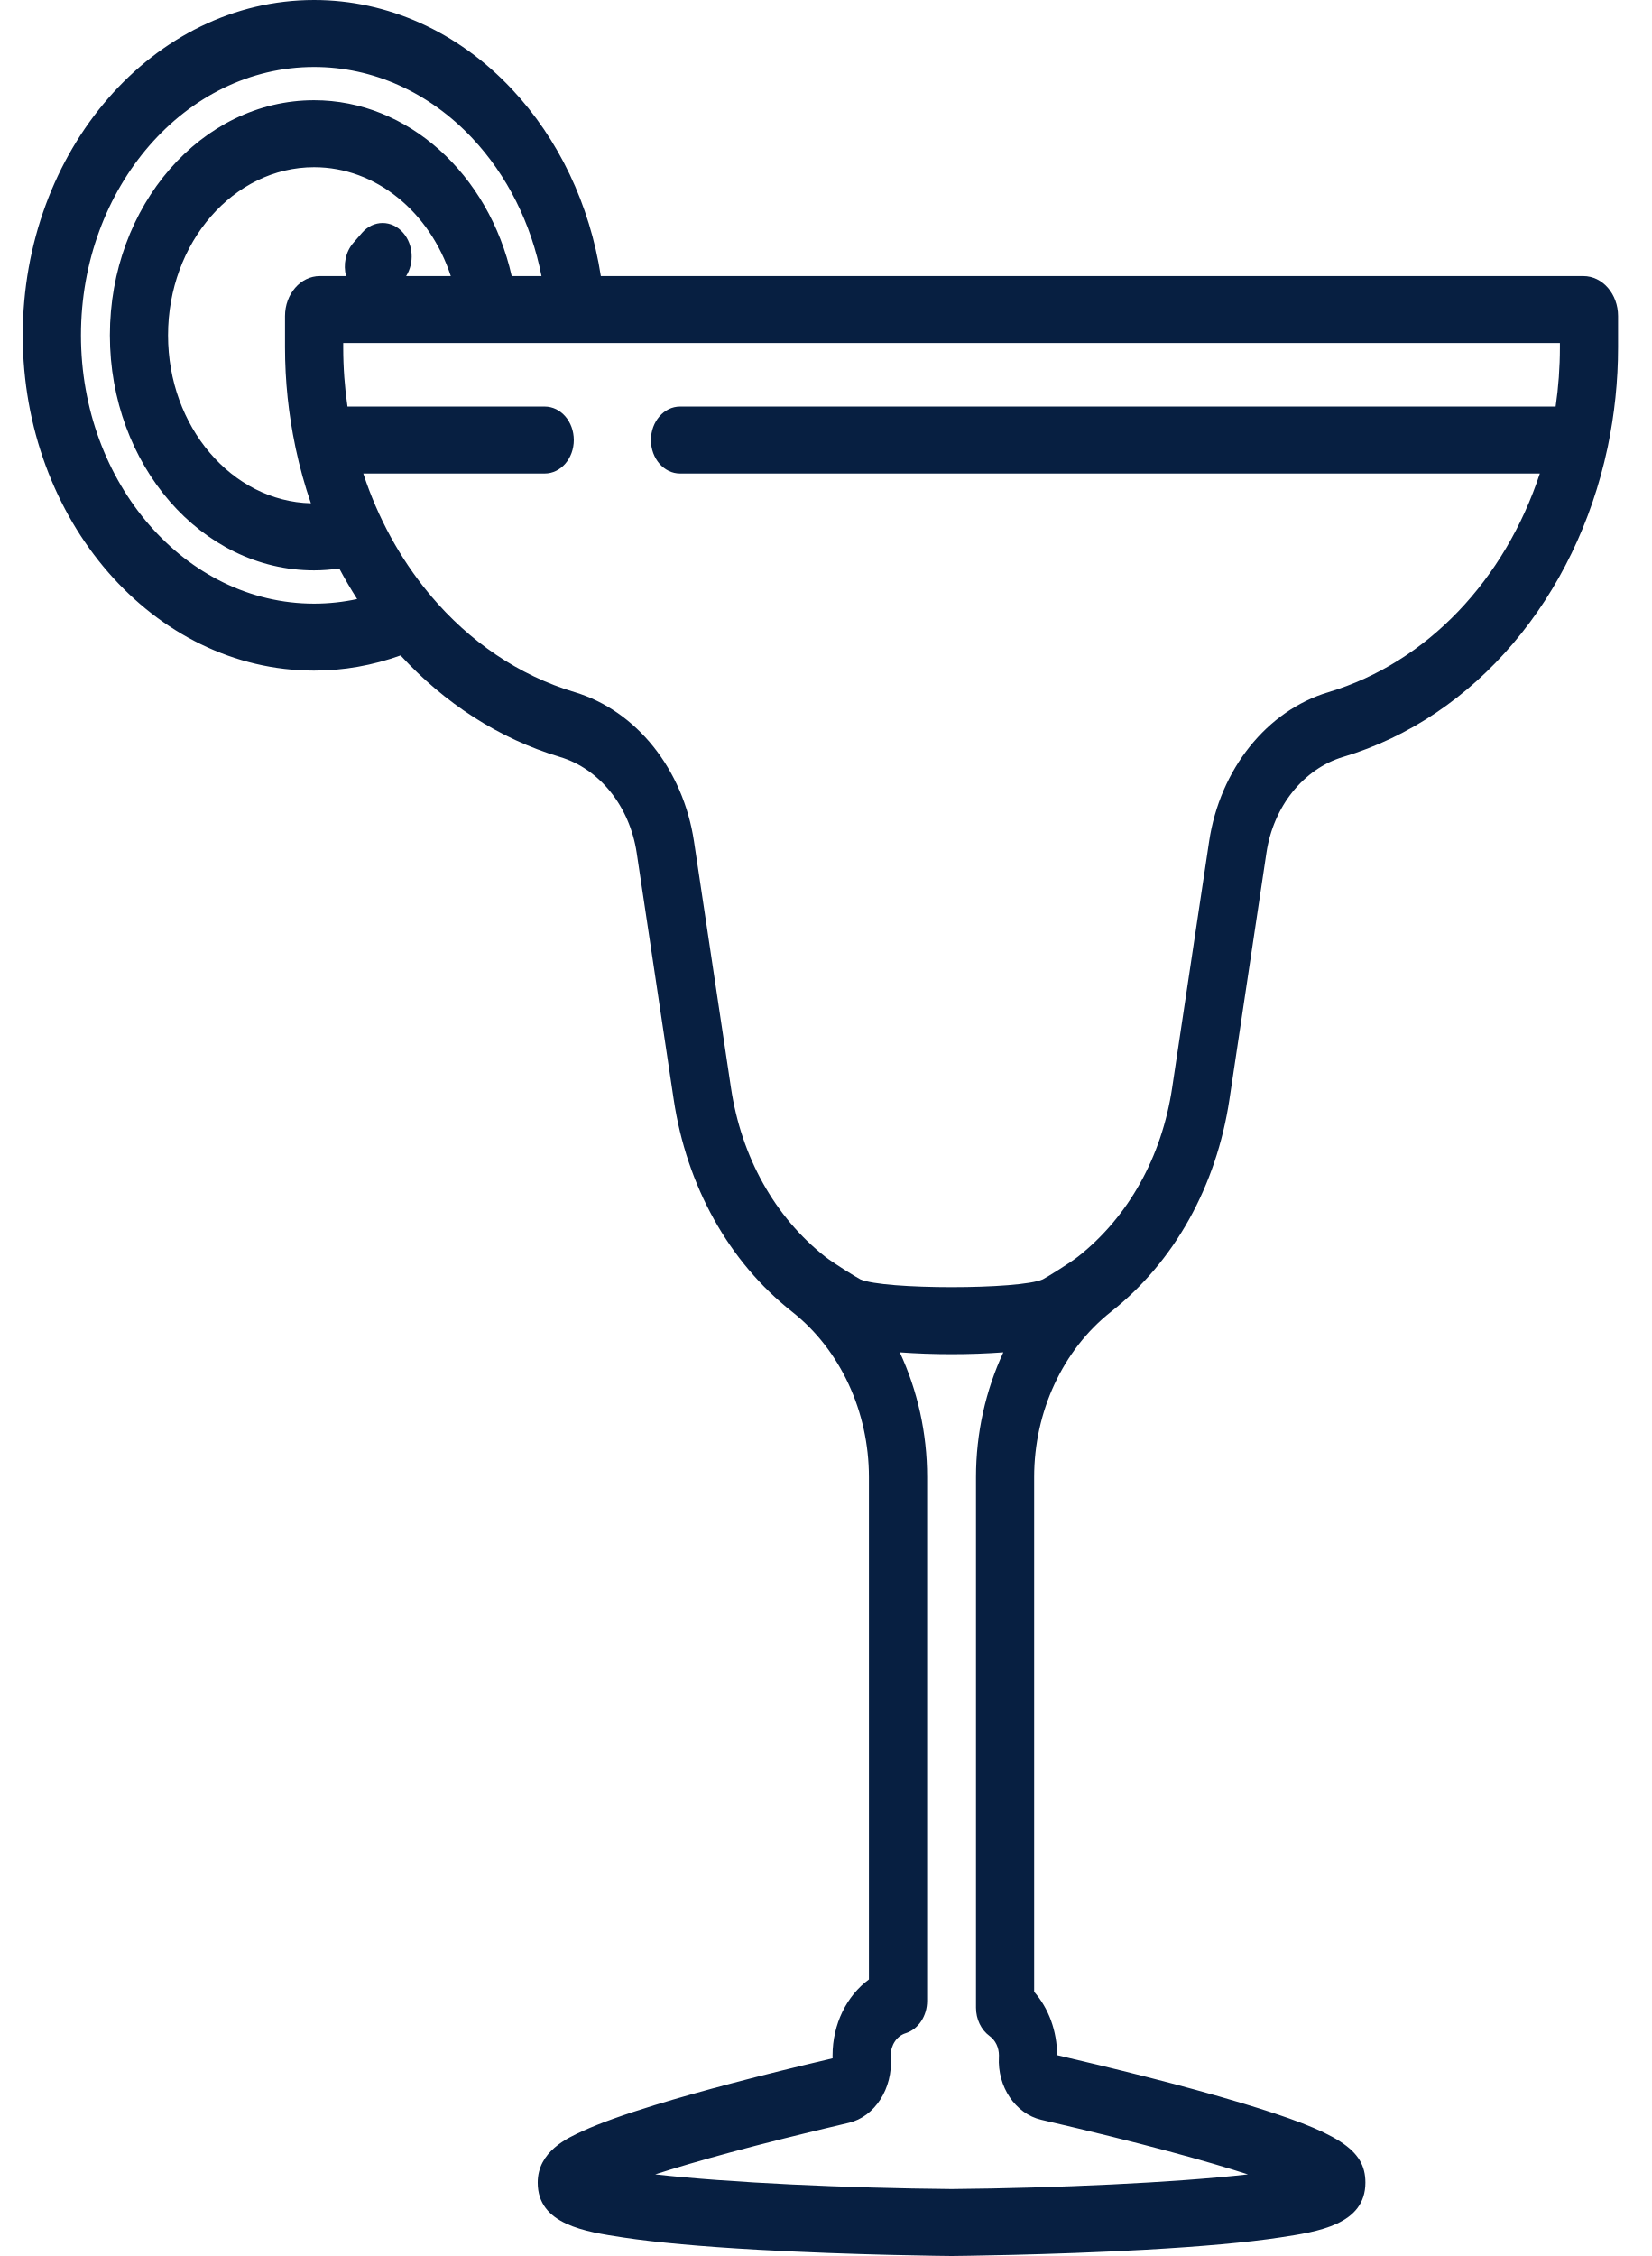
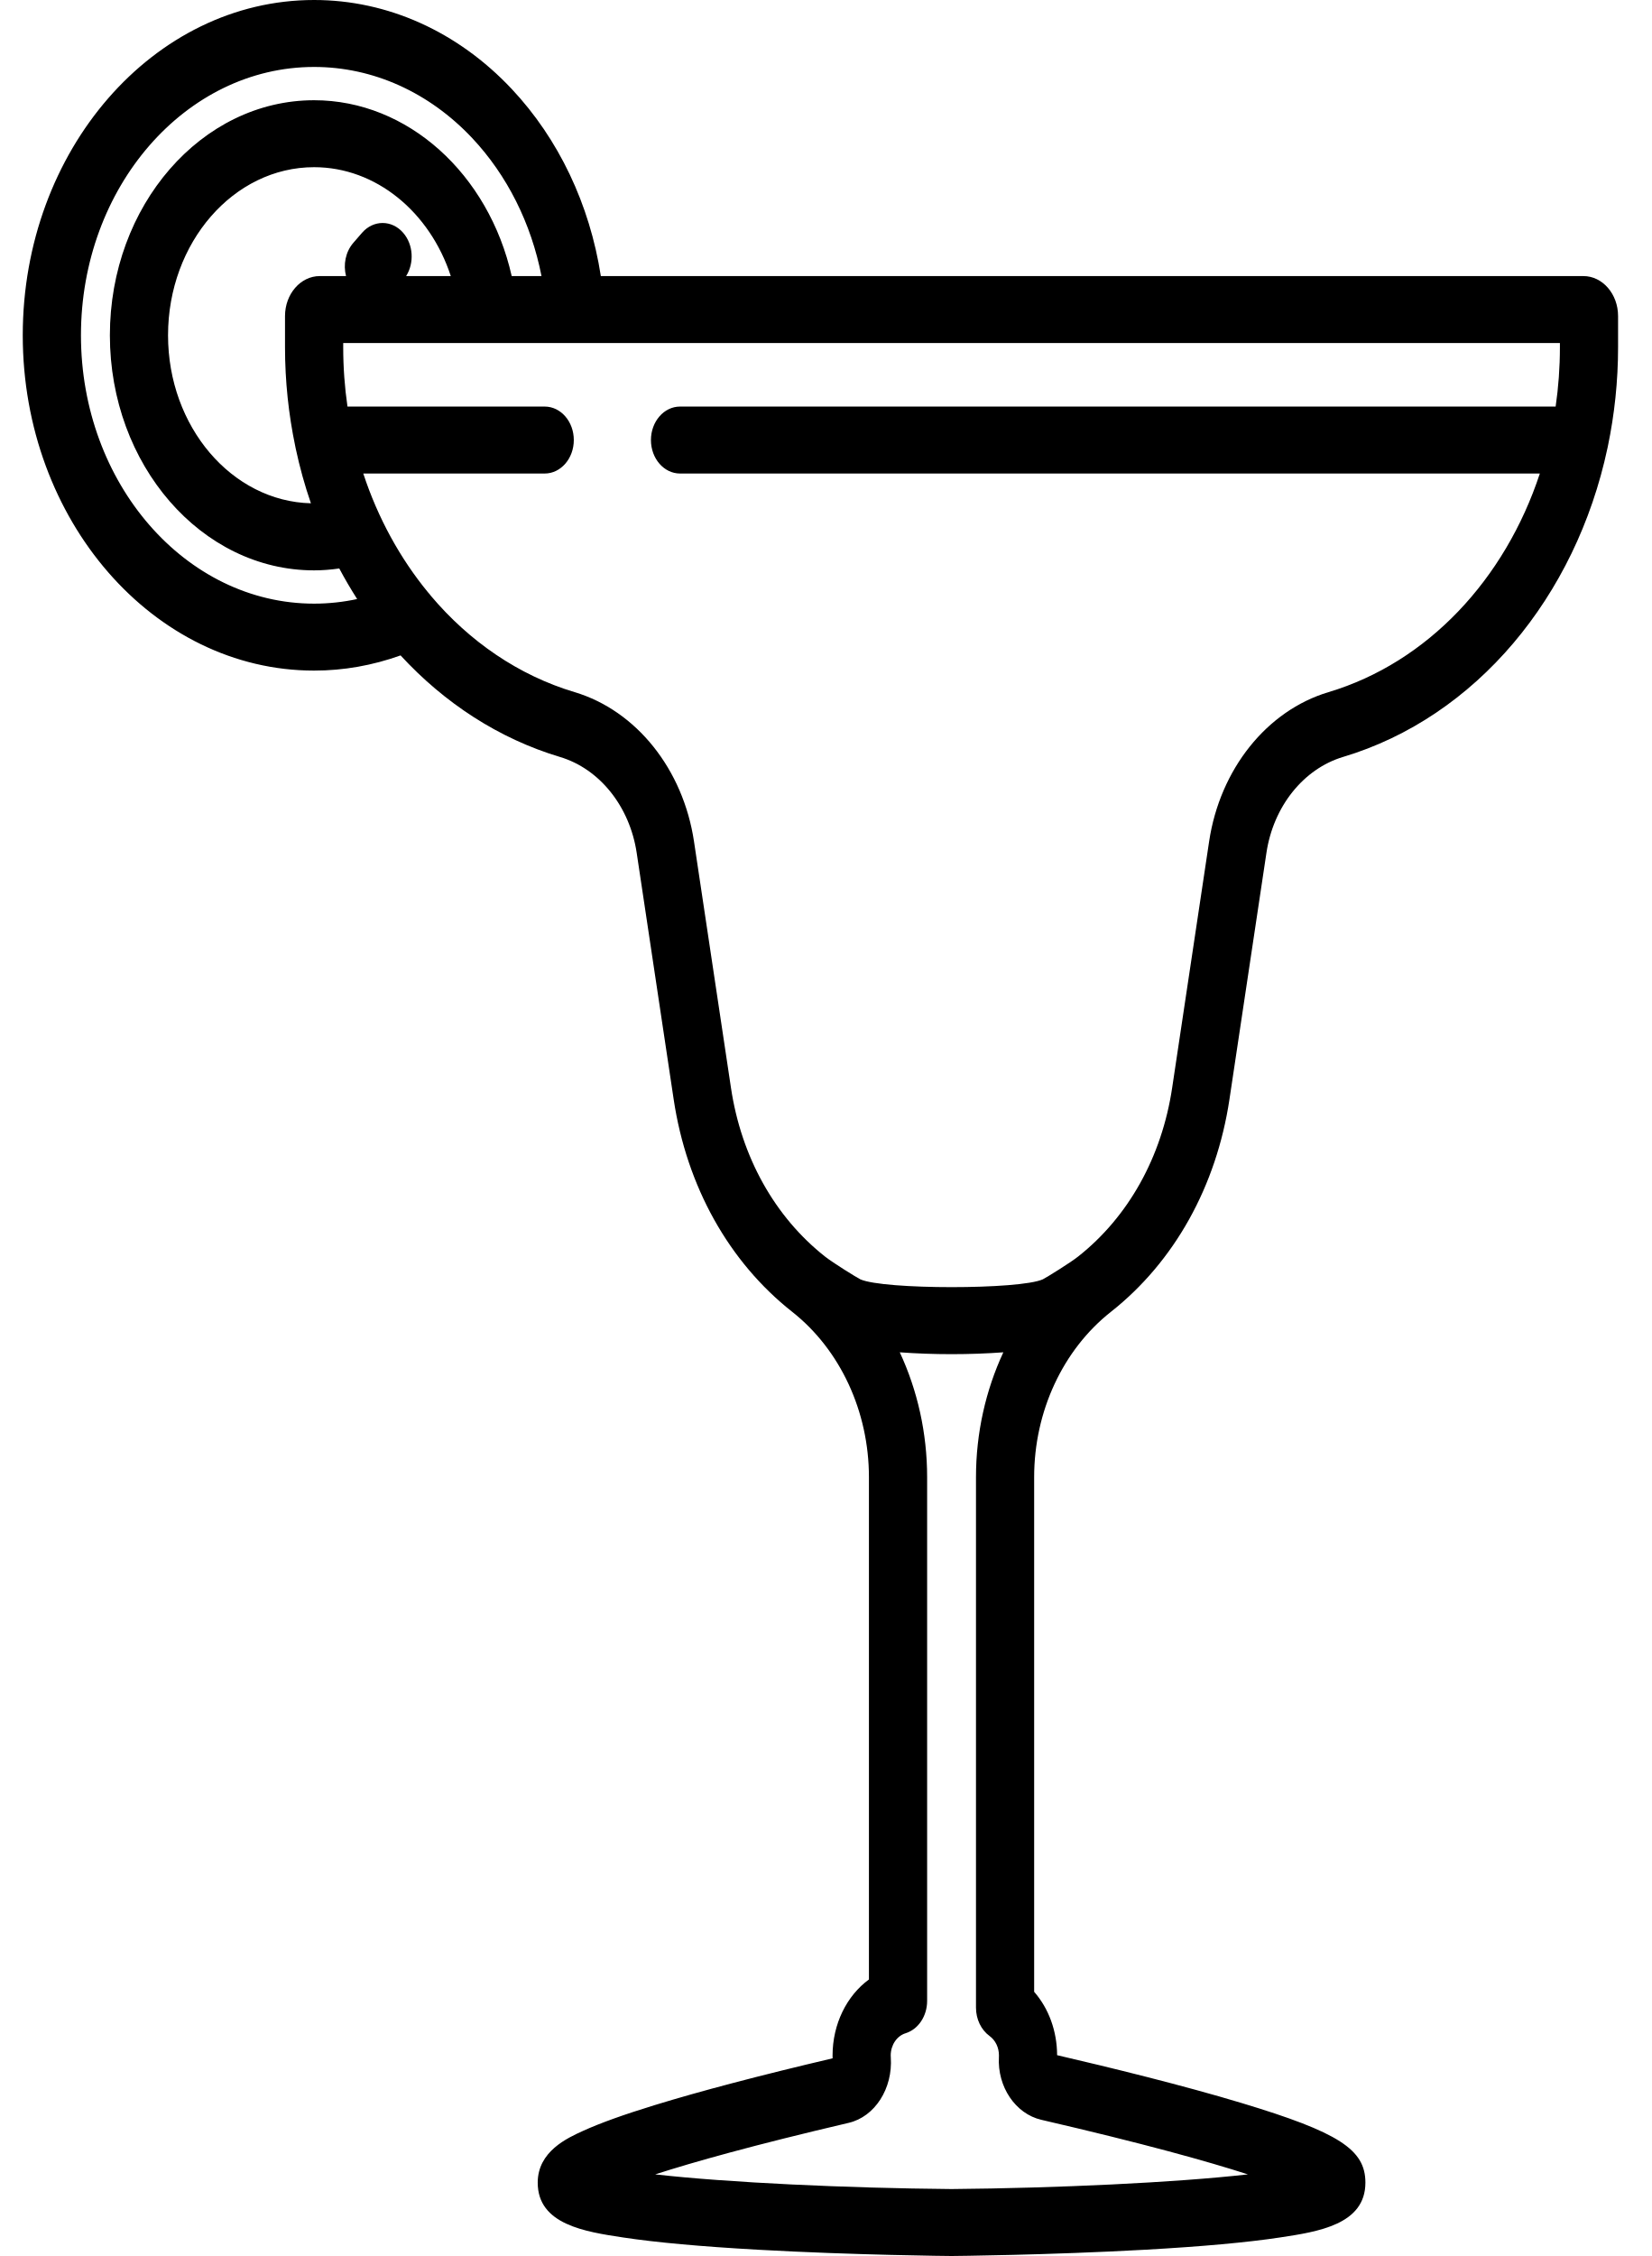
- <svg xmlns="http://www.w3.org/2000/svg" width="41" height="56" viewBox="0 0 41 56" fill="none">
-   <path d="M39.311 6.853H14.917C14.642 5.076 13.87 3.448 12.704 2.208C11.365 0.784 9.623 0 7.798 0C3.81 0 0.565 3.734 0.565 8.323C0.565 12.912 3.81 16.646 7.798 16.646C8.531 16.646 9.25 16.518 9.945 16.269C11.033 17.45 12.381 18.334 13.903 18.79C14.887 19.084 15.634 20.018 15.807 21.169L16.725 27.287C17.049 29.448 18.094 31.322 19.668 32.563C20.861 33.504 21.573 35.038 21.573 36.667V49.136C21.023 49.537 20.67 50.243 20.67 51.022C20.67 51.045 20.671 51.069 20.671 51.093C18.867 51.517 17.381 51.908 16.253 52.255C15.484 52.491 14.905 52.699 14.48 52.892C14.085 53.071 13.35 53.404 13.35 54.179C13.35 55.22 14.525 55.397 15.47 55.54C16.282 55.663 17.407 55.765 18.813 55.844C21.188 55.978 23.595 56 23.619 56C23.621 56 23.622 56 23.624 56C23.626 56 23.628 56 23.63 56C23.654 56 26.06 55.977 28.436 55.844C29.842 55.765 30.967 55.663 31.778 55.54C32.723 55.397 33.899 55.22 33.899 54.179C33.899 53.356 33.239 52.931 30.83 52.204C29.37 51.763 27.551 51.318 26.245 51.015C26.243 50.415 26.036 49.854 25.675 49.442V36.666C25.675 35.038 26.388 33.504 27.581 32.563C29.154 31.322 30.2 29.448 30.524 27.287L31.442 21.169C31.614 20.018 32.362 19.084 33.345 18.789C36.644 17.802 39.124 14.809 39.909 11.123C39.912 11.109 39.915 11.095 39.918 11.081C40.083 10.288 40.172 9.464 40.172 8.621V7.845C40.172 7.298 39.786 6.853 39.311 6.853ZM7.798 14.984C4.606 14.984 2.01 11.996 2.01 8.323C2.01 4.65 4.606 1.662 7.798 1.662C9.258 1.662 10.652 2.289 11.724 3.428C12.593 4.353 13.188 5.546 13.444 6.853H12.704C12.133 4.32 10.126 2.488 7.798 2.488C5.002 2.488 2.728 5.106 2.728 8.323C2.728 11.54 5.003 14.158 7.798 14.158C8.007 14.158 8.215 14.141 8.423 14.111C8.562 14.372 8.71 14.624 8.867 14.87C8.517 14.945 8.159 14.984 7.798 14.984ZM10.01 5.779C9.728 5.454 9.27 5.454 8.988 5.779L8.773 6.027C8.578 6.251 8.518 6.57 8.591 6.853H7.938C7.463 6.853 7.076 7.298 7.076 7.845V8.621C7.076 9.464 7.165 10.287 7.331 11.08C7.333 11.095 7.337 11.111 7.34 11.126C7.44 11.594 7.566 12.051 7.719 12.493C5.756 12.444 4.172 10.593 4.172 8.323C4.172 6.022 5.799 4.15 7.798 4.15C9.333 4.15 10.672 5.262 11.192 6.853H10.083C10.288 6.528 10.264 6.072 10.01 5.779ZM25.852 52.619C28.391 53.207 29.985 53.652 30.982 53.974C29.158 54.18 26.232 54.315 23.624 54.338C21.018 54.315 18.092 54.18 16.267 53.974C17.221 53.666 18.72 53.245 21.07 52.695C21.72 52.543 22.169 51.843 22.116 51.067C22.115 51.052 22.114 51.037 22.114 51.022C22.114 50.764 22.266 50.538 22.482 50.471C22.798 50.374 23.018 50.044 23.018 49.668V36.666C23.018 35.572 22.778 34.511 22.339 33.568C22.743 33.598 23.183 33.614 23.624 33.614C24.065 33.614 24.506 33.598 24.91 33.568C24.471 34.512 24.231 35.573 24.231 36.666V49.836C24.231 50.121 24.358 50.386 24.568 50.539C24.714 50.645 24.801 50.825 24.801 51.021C24.801 51.034 24.8 51.047 24.8 51.058C24.758 51.799 25.211 52.47 25.852 52.619ZM38.728 8.621H38.728C38.728 9.12 38.692 9.612 38.622 10.092H16.883C16.485 10.092 16.161 10.464 16.161 10.923C16.161 11.382 16.484 11.754 16.883 11.754H38.23C37.366 14.377 35.445 16.444 32.982 17.181C31.451 17.639 30.288 19.094 30.019 20.887L29.101 27.004C28.844 28.72 28.014 30.207 26.765 31.192C26.571 31.345 25.996 31.702 25.891 31.756C25.319 32.015 21.934 32.015 21.359 31.756C21.255 31.703 20.678 31.345 20.484 31.192C19.235 30.207 18.405 28.72 18.148 27.004L17.23 20.887C16.961 19.094 15.798 17.64 14.267 17.181C12.873 16.764 11.653 15.921 10.7 14.793C10.677 14.76 10.652 14.731 10.626 14.703C9.93 13.856 9.381 12.854 9.019 11.754H13.524C13.922 11.754 14.246 11.382 14.246 10.923C14.246 10.464 13.922 10.092 13.524 10.092H8.627C8.557 9.612 8.521 9.12 8.521 8.621V8.515H38.728V8.621Z" fill="#071F41" />
+ <svg xmlns="http://www.w3.org/2000/svg" width="41" height="56" viewBox="0 0 41 56" fill="">
+   <path d="M39.311 6.853H14.917C14.642 5.076 13.87 3.448 12.704 2.208C11.365 0.784 9.623 0 7.798 0C3.81 0 0.565 3.734 0.565 8.323C0.565 12.912 3.81 16.646 7.798 16.646C8.531 16.646 9.25 16.518 9.945 16.269C11.033 17.45 12.381 18.334 13.903 18.79C14.887 19.084 15.634 20.018 15.807 21.169L16.725 27.287C17.049 29.448 18.094 31.322 19.668 32.563C20.861 33.504 21.573 35.038 21.573 36.667V49.136C21.023 49.537 20.67 50.243 20.67 51.022C20.67 51.045 20.671 51.069 20.671 51.093C18.867 51.517 17.381 51.908 16.253 52.255C15.484 52.491 14.905 52.699 14.48 52.892C14.085 53.071 13.35 53.404 13.35 54.179C13.35 55.22 14.525 55.397 15.47 55.54C16.282 55.663 17.407 55.765 18.813 55.844C21.188 55.978 23.595 56 23.619 56C23.621 56 23.622 56 23.624 56C23.626 56 23.628 56 23.63 56C23.654 56 26.06 55.977 28.436 55.844C29.842 55.765 30.967 55.663 31.778 55.54C32.723 55.397 33.899 55.22 33.899 54.179C33.899 53.356 33.239 52.931 30.83 52.204C29.37 51.763 27.551 51.318 26.245 51.015C26.243 50.415 26.036 49.854 25.675 49.442V36.666C25.675 35.038 26.388 33.504 27.581 32.563C29.154 31.322 30.2 29.448 30.524 27.287L31.442 21.169C31.614 20.018 32.362 19.084 33.345 18.789C36.644 17.802 39.124 14.809 39.909 11.123C39.912 11.109 39.915 11.095 39.918 11.081C40.083 10.288 40.172 9.464 40.172 8.621V7.845C40.172 7.298 39.786 6.853 39.311 6.853ZM7.798 14.984C4.606 14.984 2.01 11.996 2.01 8.323C2.01 4.65 4.606 1.662 7.798 1.662C9.258 1.662 10.652 2.289 11.724 3.428C12.593 4.353 13.188 5.546 13.444 6.853H12.704C12.133 4.32 10.126 2.488 7.798 2.488C5.002 2.488 2.728 5.106 2.728 8.323C2.728 11.54 5.003 14.158 7.798 14.158C8.007 14.158 8.215 14.141 8.423 14.111C8.562 14.372 8.71 14.624 8.867 14.87C8.517 14.945 8.159 14.984 7.798 14.984ZM10.01 5.779C9.728 5.454 9.27 5.454 8.988 5.779L8.773 6.027C8.578 6.251 8.518 6.57 8.591 6.853H7.938C7.463 6.853 7.076 7.298 7.076 7.845V8.621C7.076 9.464 7.165 10.287 7.331 11.08C7.333 11.095 7.337 11.111 7.34 11.126C7.44 11.594 7.566 12.051 7.719 12.493C5.756 12.444 4.172 10.593 4.172 8.323C4.172 6.022 5.799 4.15 7.798 4.15C9.333 4.15 10.672 5.262 11.192 6.853H10.083C10.288 6.528 10.264 6.072 10.01 5.779ZM25.852 52.619C28.391 53.207 29.985 53.652 30.982 53.974C29.158 54.18 26.232 54.315 23.624 54.338C21.018 54.315 18.092 54.18 16.267 53.974C17.221 53.666 18.72 53.245 21.07 52.695C21.72 52.543 22.169 51.843 22.116 51.067C22.115 51.052 22.114 51.037 22.114 51.022C22.114 50.764 22.266 50.538 22.482 50.471C22.798 50.374 23.018 50.044 23.018 49.668V36.666C23.018 35.572 22.778 34.511 22.339 33.568C22.743 33.598 23.183 33.614 23.624 33.614C24.065 33.614 24.506 33.598 24.91 33.568C24.471 34.512 24.231 35.573 24.231 36.666V49.836C24.231 50.121 24.358 50.386 24.568 50.539C24.714 50.645 24.801 50.825 24.801 51.021C24.801 51.034 24.8 51.047 24.8 51.058C24.758 51.799 25.211 52.47 25.852 52.619ZM38.728 8.621H38.728C38.728 9.12 38.692 9.612 38.622 10.092H16.883C16.485 10.092 16.161 10.464 16.161 10.923C16.161 11.382 16.484 11.754 16.883 11.754H38.23C37.366 14.377 35.445 16.444 32.982 17.181C31.451 17.639 30.288 19.094 30.019 20.887L29.101 27.004C28.844 28.72 28.014 30.207 26.765 31.192C26.571 31.345 25.996 31.702 25.891 31.756C25.319 32.015 21.934 32.015 21.359 31.756C21.255 31.703 20.678 31.345 20.484 31.192C19.235 30.207 18.405 28.72 18.148 27.004L17.23 20.887C16.961 19.094 15.798 17.64 14.267 17.181C12.873 16.764 11.653 15.921 10.7 14.793C10.677 14.76 10.652 14.731 10.626 14.703C9.93 13.856 9.381 12.854 9.019 11.754H13.524C13.922 11.754 14.246 11.382 14.246 10.923C14.246 10.464 13.922 10.092 13.524 10.092H8.627C8.557 9.612 8.521 9.12 8.521 8.621V8.515H38.728V8.621Z" fill="" />
</svg>
